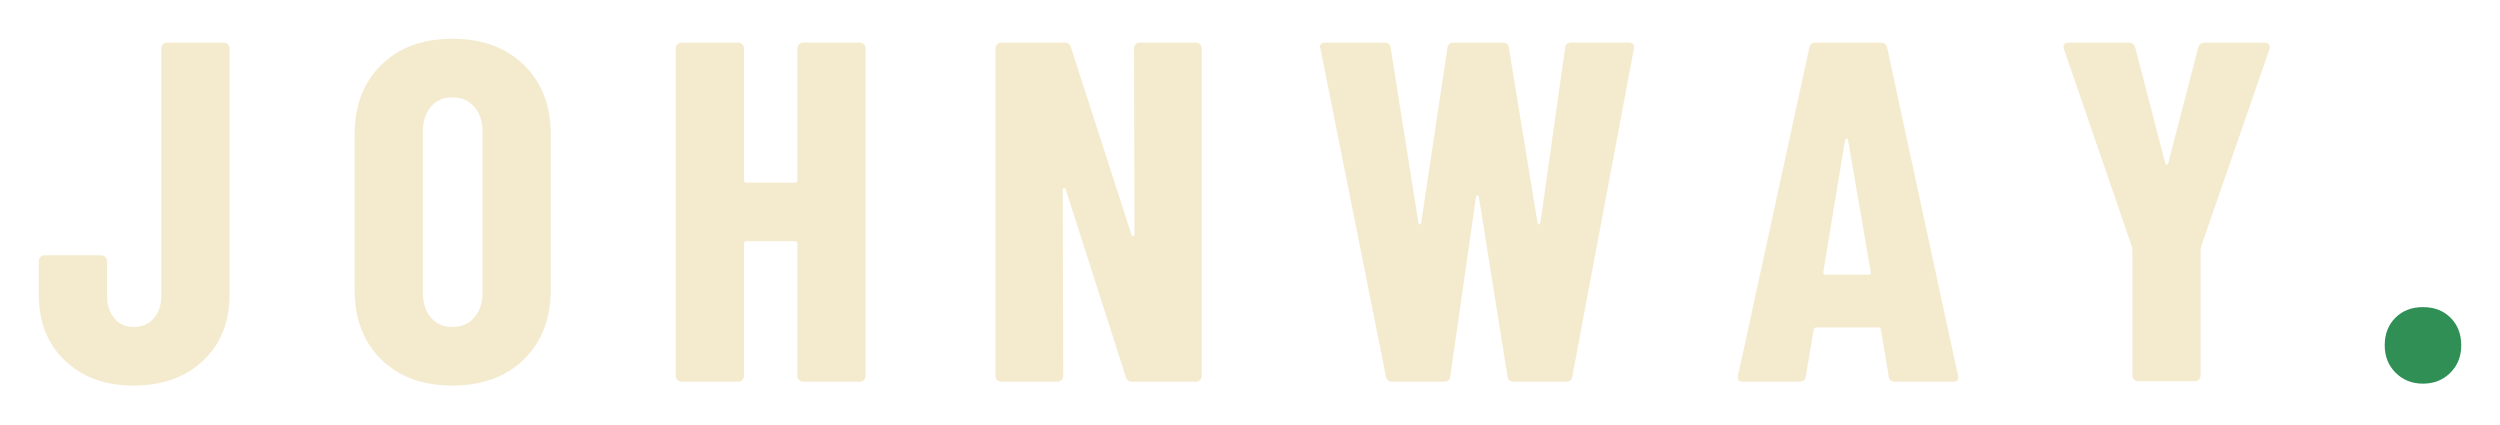
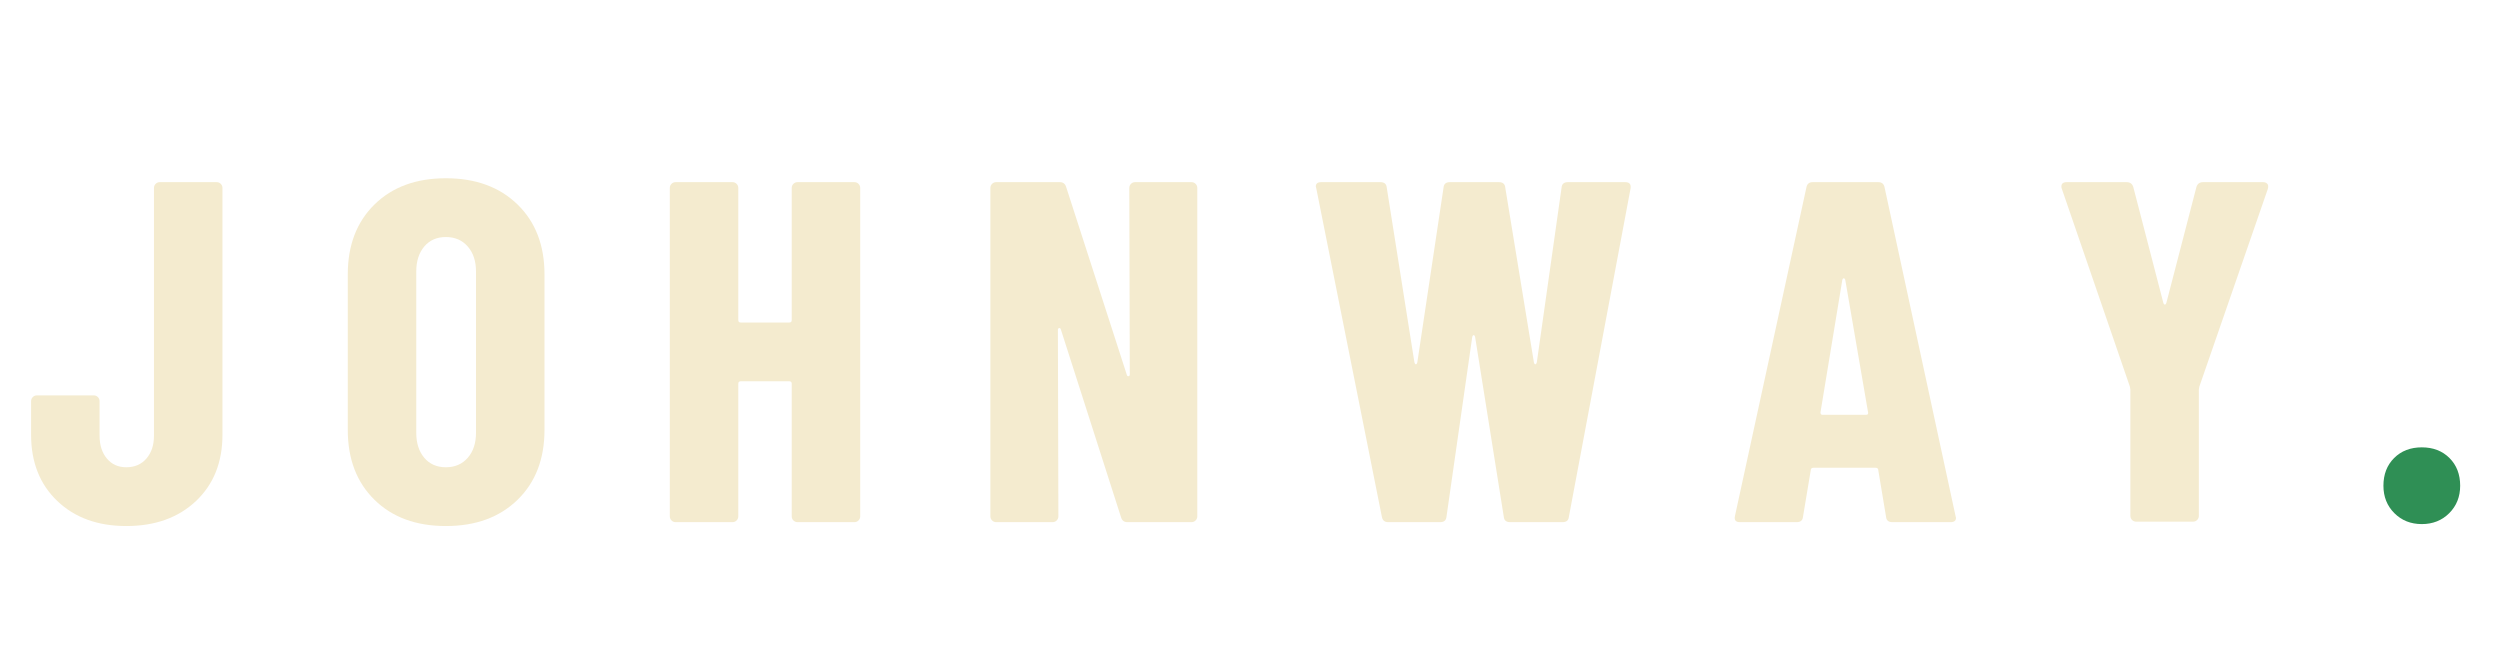
- <svg xmlns="http://www.w3.org/2000/svg" viewBox="-66.00 -788.00 5161.00 876.00" role="img" aria-label="Johnway.">
-   <g>
-     <path fill="#f4ebcf" d="M210 8Q122 8 68-43.50Q14-95 14-180L14-249Q14-254 17.50-257.50Q21-261 26-261L143-261Q148-261 151.50-257.50Q155-254 155-249L155-178Q155-149 170-131Q185-113 210-113Q236-113 251.50-131Q267-149 267-178L267-688Q267-693 270.50-696.50Q274-700 279-700L396-700Q401-700 404.50-696.50Q408-693 408-688L408-180Q408-95 353.50-43.50Q299 8 210 8" />
-     <path fill="#f4ebcf" d="M868 8Q776 8 721-46Q666-100 666-190L666-510Q666-600 721-654Q776-708 868-708Q960-708 1015.50-654Q1071-600 1071-510L1071-190Q1071-100 1015.50-46Q960 8 868 8M868-113Q896-113 913-132.50Q930-152 930-184L930-516Q930-548 913-567.50Q896-587 868-587Q840-587 823.50-567.50Q807-548 807-516L807-184Q807-152 823.50-132.50Q840-113 868-113" />
-     <path fill="#f4ebcf" d="M1580-688Q1580-693 1583.50-696.50Q1587-700 1592-700L1709-700Q1714-700 1717.50-696.50Q1721-693 1721-688L1721-12Q1721-7 1717.50-3.50Q1714 0 1709 0L1592 0Q1587 0 1583.50-3.50Q1580-7 1580-12L1580-285Q1580-290 1575-290L1475-290Q1470-290 1470-285L1470-12Q1470-7 1466.50-3.50Q1463 0 1458 0L1341 0Q1336 0 1332.50-3.50Q1329-7 1329-12L1329-688Q1329-693 1332.50-696.50Q1336-700 1341-700L1458-700Q1463-700 1466.50-696.50Q1470-693 1470-688L1470-416Q1470-411 1475-411L1575-411Q1580-411 1580-416" />
-     <path fill="#f4ebcf" d="M2275-688Q2275-693 2278.50-696.50Q2282-700 2287-700L2403-700Q2408-700 2411.50-696.50Q2415-693 2415-688L2415-12Q2415-7 2411.50-3.50Q2408 0 2403 0L2271 0Q2261 0 2258-10L2134-397Q2133-400 2130.50-399.50Q2128-399 2128-396L2129-12Q2129-7 2125.50-3.50Q2122 0 2117 0L2001 0Q1996 0 1992.50-3.50Q1989-7 1989-12L1989-688Q1989-693 1992.50-696.50Q1996-700 2001-700L2132-700Q2142-700 2145-690L2270-303Q2271-300 2273.50-300.50Q2276-301 2276-304" />
-     <path fill="#f4ebcf" d="M2808 0Q2797 0 2795-11L2660-687L2659-691Q2659-700 2670-700L2792-700Q2804-700 2805-689L2862-329Q2863-325 2865-325Q2867-325 2868-329L2922-689Q2923-700 2935-700L3036-700Q3048-700 3049-689L3108-329Q3109-325 3111-325Q3113-325 3114-329L3165-689Q3166-700 3178-700L3296-700Q3309-700 3307-687L3180-11Q3179 0 3167 0L3059 0Q3047 0 3046-11L2987-381Q2986-385 2984-385Q2982-385 2981-381L2928-11Q2927 0 2915 0" />
-     <path fill="#f4ebcf" d="M3846 0Q3834 0 3833-11L3817-107Q3817-112 3811-112L3684-112Q3678-112 3678-107L3662-11Q3661 0 3649 0L3532 0Q3519 0 3522-13L3669-689Q3671-700 3682-700L3817-700Q3828-700 3830-689L3976-13L3977-9Q3977 0 3966 0L3846 0M3698-226Q3698-221 3702-221L3792-221Q3797-221 3796-226L3749-499Q3748-502 3746-502Q3744-502 3743-499" />
-     <path fill="#f4ebcf" d="M4348-1Q4343-1 4339.50-4.50Q4336-8 4336-13L4336-273L4335-279L4195-686Q4194-688 4194-691Q4194-700 4205-700L4328-700Q4339-700 4342-690L4404-451Q4405-448 4407-448Q4409-448 4410-451L4472-690Q4475-700 4486-700L4609-700Q4615-700 4618-696.50Q4621-693 4619-686L4478-279L4477-273L4477-13Q4477-8 4473.50-4.50Q4470-1 4465-1" />
-     <path fill="#2f8f55" d="M4936 4Q4902 4 4879.50-18.50Q4857-41 4857-75Q4857-110 4879-132Q4901-154 4936-154Q4971-154 4993-132Q5015-110 5015-75Q5015-41 4992.50-18.50Q4970 4 4936 4" />
+ <svg xmlns="http://www.w3.org/2000/svg" viewBox="0 0 823.52 216.00" role="img" aria-label="Johnway.">
+   <g transform="translate(8.00 40.80)">
+     <path fill="#f4ebcf" d="M33.600 132.480Q19.520 132.480 10.880 124.240Q2.240 116 2.240 102.400L2.240 91.360Q2.240 90.560 2.800 90Q3.360 89.440 4.160 89.440L22.880 89.440Q23.680 89.440 24.240 90Q24.800 90.560 24.800 91.360L24.800 102.720Q24.800 107.360 27.200 110.240Q29.600 113.120 33.600 113.120Q37.760 113.120 40.240 110.240Q42.720 107.360 42.720 102.720L42.720 21.120Q42.720 20.320 43.280 19.760Q43.840 19.200 44.640 19.200L63.360 19.200Q64.160 19.200 64.720 19.760Q65.280 20.320 65.280 21.120L65.280 102.400Q65.280 116 56.560 124.240Q47.840 132.480 33.600 132.480" />
+     <path fill="#f4ebcf" d="M138.880 132.480Q124.160 132.480 115.360 123.840Q106.560 115.200 106.560 100.800L106.560 49.600Q106.560 35.200 115.360 26.560Q124.160 17.920 138.880 17.920Q153.600 17.920 162.480 26.560Q171.360 35.200 171.360 49.600L171.360 100.800Q171.360 115.200 162.480 123.840Q153.600 132.480 138.880 132.480M138.880 113.120Q143.360 113.120 146.080 110Q148.800 106.880 148.800 101.760L148.800 48.640Q148.800 43.520 146.080 40.400Q143.360 37.280 138.880 37.280Q134.400 37.280 131.760 40.400Q129.120 43.520 129.120 48.640L129.120 101.760Q129.120 106.880 131.760 110Q134.400 113.120 138.880 113.120" />
+     <path fill="#f4ebcf" d="M252.800 21.120Q252.800 20.320 253.360 19.760Q253.920 19.200 254.720 19.200L273.440 19.200Q274.240 19.200 274.800 19.760Q275.360 20.320 275.360 21.120L275.360 129.280Q275.360 130.080 274.800 130.640Q274.240 131.200 273.440 131.200L254.720 131.200Q253.920 131.200 253.360 130.640Q252.800 130.080 252.800 129.280L252.800 85.600Q252.800 84.800 252 84.800L236 84.800Q235.200 84.800 235.200 85.600L235.200 129.280Q235.200 130.080 234.640 130.640Q234.080 131.200 233.280 131.200L214.560 131.200Q213.760 131.200 213.200 130.640Q212.640 130.080 212.640 129.280L212.640 21.120Q212.640 20.320 213.200 19.760Q213.760 19.200 214.560 19.200L233.280 19.200Q234.080 19.200 234.640 19.760Q235.200 20.320 235.200 21.120L235.200 64.640Q235.200 65.440 236 65.440L252 65.440Q252.800 65.440 252.800 64.640" />
+     <path fill="#f4ebcf" d="M364 21.120Q364 20.320 364.560 19.760Q365.120 19.200 365.920 19.200L384.480 19.200Q385.280 19.200 385.840 19.760Q386.400 20.320 386.400 21.120L386.400 129.280Q386.400 130.080 385.840 130.640Q385.280 131.200 384.480 131.200L363.360 131.200Q361.760 131.200 361.280 129.600L341.440 67.680Q341.280 67.200 340.880 67.280Q340.480 67.360 340.480 67.840L340.640 129.280Q340.640 130.080 340.080 130.640Q339.520 131.200 338.720 131.200L320.160 131.200Q319.360 131.200 318.800 130.640Q318.240 130.080 318.240 129.280L318.240 21.120Q318.240 20.320 318.800 19.760Q319.360 19.200 320.160 19.200L341.120 19.200Q342.720 19.200 343.200 20.800L363.200 82.720Q363.360 83.200 363.760 83.120Q364.160 83.040 364.160 82.560" />
+     <path fill="#f4ebcf" d="M449.280 131.200Q447.520 131.200 447.200 129.440L425.600 21.280L425.440 20.640Q425.440 19.200 427.200 19.200L446.720 19.200Q448.640 19.200 448.800 20.960L457.920 78.560Q458.080 79.200 458.400 79.200Q458.720 79.200 458.880 78.560L467.520 20.960Q467.680 19.200 469.600 19.200L485.760 19.200Q487.680 19.200 487.840 20.960L497.280 78.560Q497.440 79.200 497.760 79.200Q498.080 79.200 498.240 78.560L506.400 20.960Q506.560 19.200 508.480 19.200L527.360 19.200Q529.440 19.200 529.120 21.280L508.800 129.440Q508.640 131.200 506.720 131.200L489.440 131.200Q487.520 131.200 487.360 129.440L477.920 70.240Q477.760 69.600 477.440 69.600Q477.120 69.600 476.960 70.240L468.480 129.440Q468.320 131.200 466.400 131.200" />
+     <path fill="#f4ebcf" d="M615.360 131.200Q613.440 131.200 613.280 129.440L610.720 114.080Q610.720 113.280 609.760 113.280L589.440 113.280Q588.480 113.280 588.480 114.080L585.920 129.440Q585.760 131.200 583.840 131.200L565.120 131.200Q563.040 131.200 563.520 129.120L587.040 20.960Q587.360 19.200 589.120 19.200L610.720 19.200Q612.480 19.200 612.800 20.960L636.160 129.120L636.320 129.760Q636.320 131.200 634.560 131.200L615.360 131.200M591.680 95.040Q591.680 95.840 592.320 95.840L606.720 95.840Q607.520 95.840 607.360 95.040L599.840 51.360Q599.680 50.880 599.360 50.880Q599.040 50.880 598.880 51.360" />
+     <path fill="#f4ebcf" d="M695.680 131.040Q694.880 131.040 694.320 130.480Q693.760 129.920 693.760 129.120L693.760 87.520L693.600 86.560L671.200 21.440Q671.040 21.120 671.040 20.640Q671.040 19.200 672.800 19.200L692.480 19.200Q694.240 19.200 694.720 20.800L704.640 59.040Q704.800 59.520 705.120 59.520Q705.440 59.520 705.600 59.040L715.520 20.800Q716 19.200 717.760 19.200L737.440 19.200Q738.400 19.200 738.880 19.760Q739.360 20.320 739.040 21.440L716.480 86.560L716.320 87.520L716.320 129.120Q716.320 129.920 715.760 130.480Q715.200 131.040 714.400 131.040" />
+     <path fill="#2f8f55" d="M789.760 131.840Q784.320 131.840 780.720 128.240Q777.120 124.640 777.120 119.200Q777.120 113.600 780.640 110.080Q784.160 106.560 789.760 106.560Q795.360 106.560 798.880 110.080Q802.400 113.600 802.400 119.200Q802.400 124.640 798.800 128.240Q795.200 131.840 789.760 131.840" />
  </g>
</svg>
